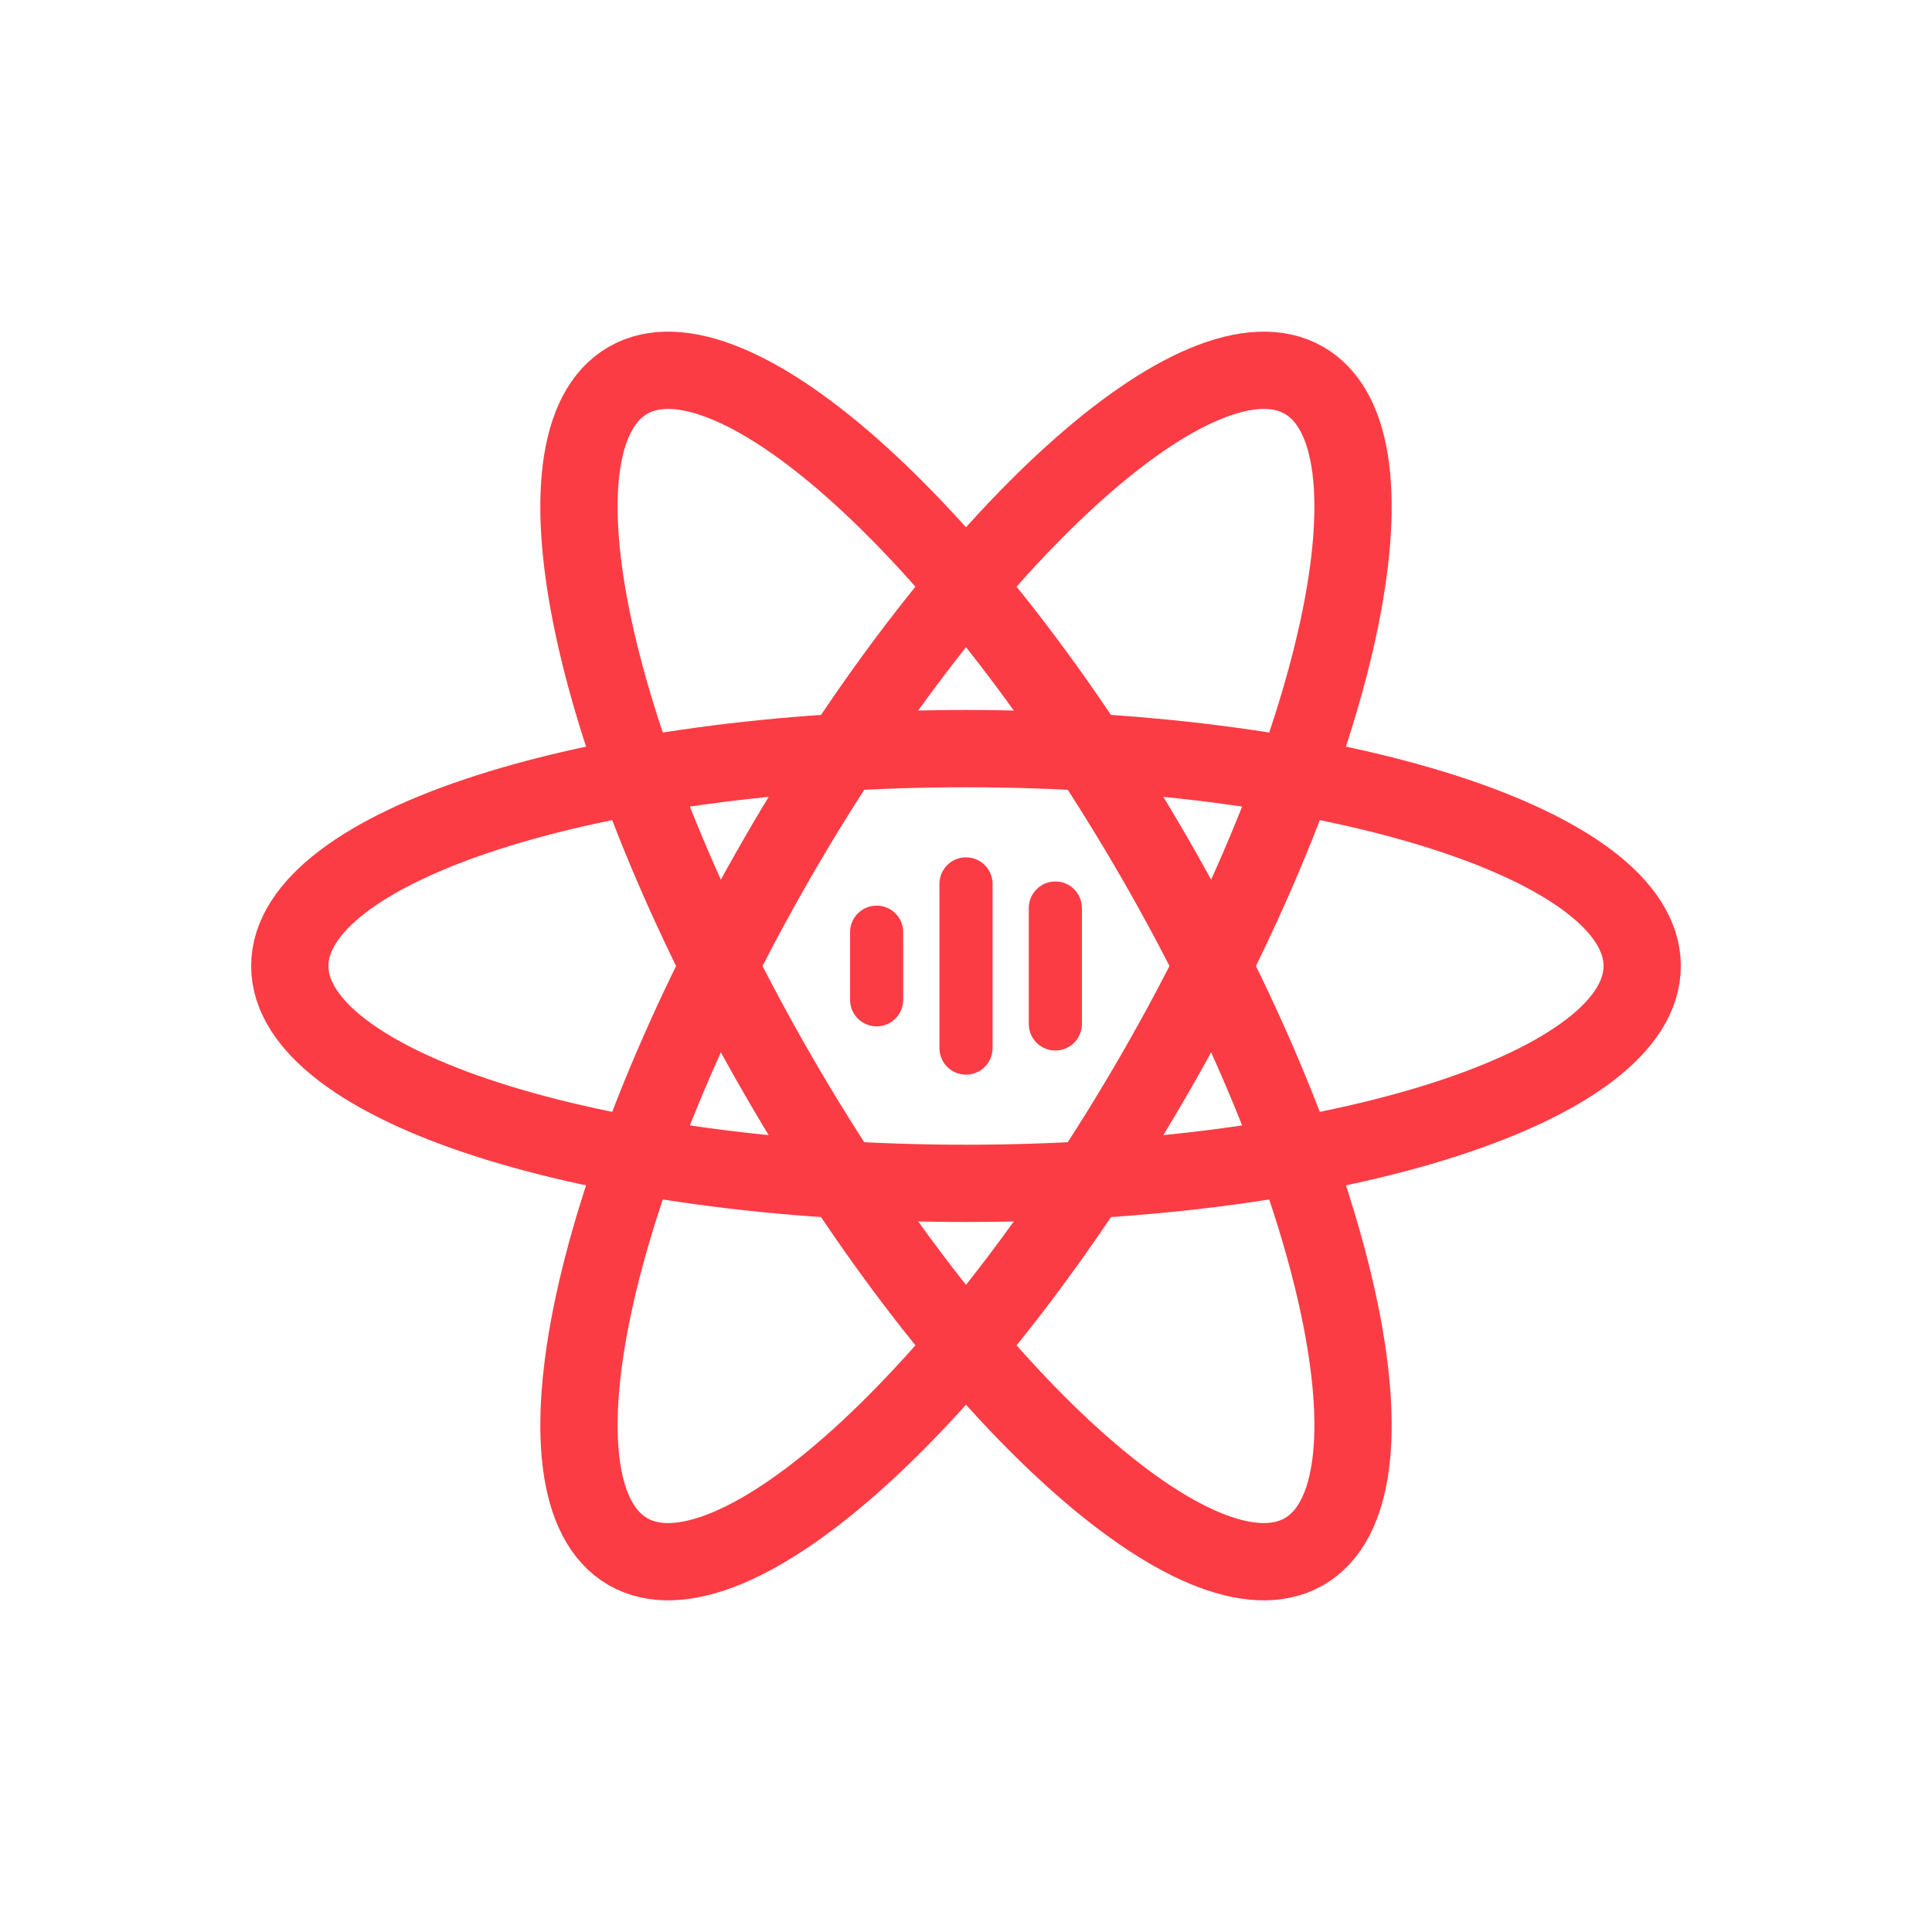
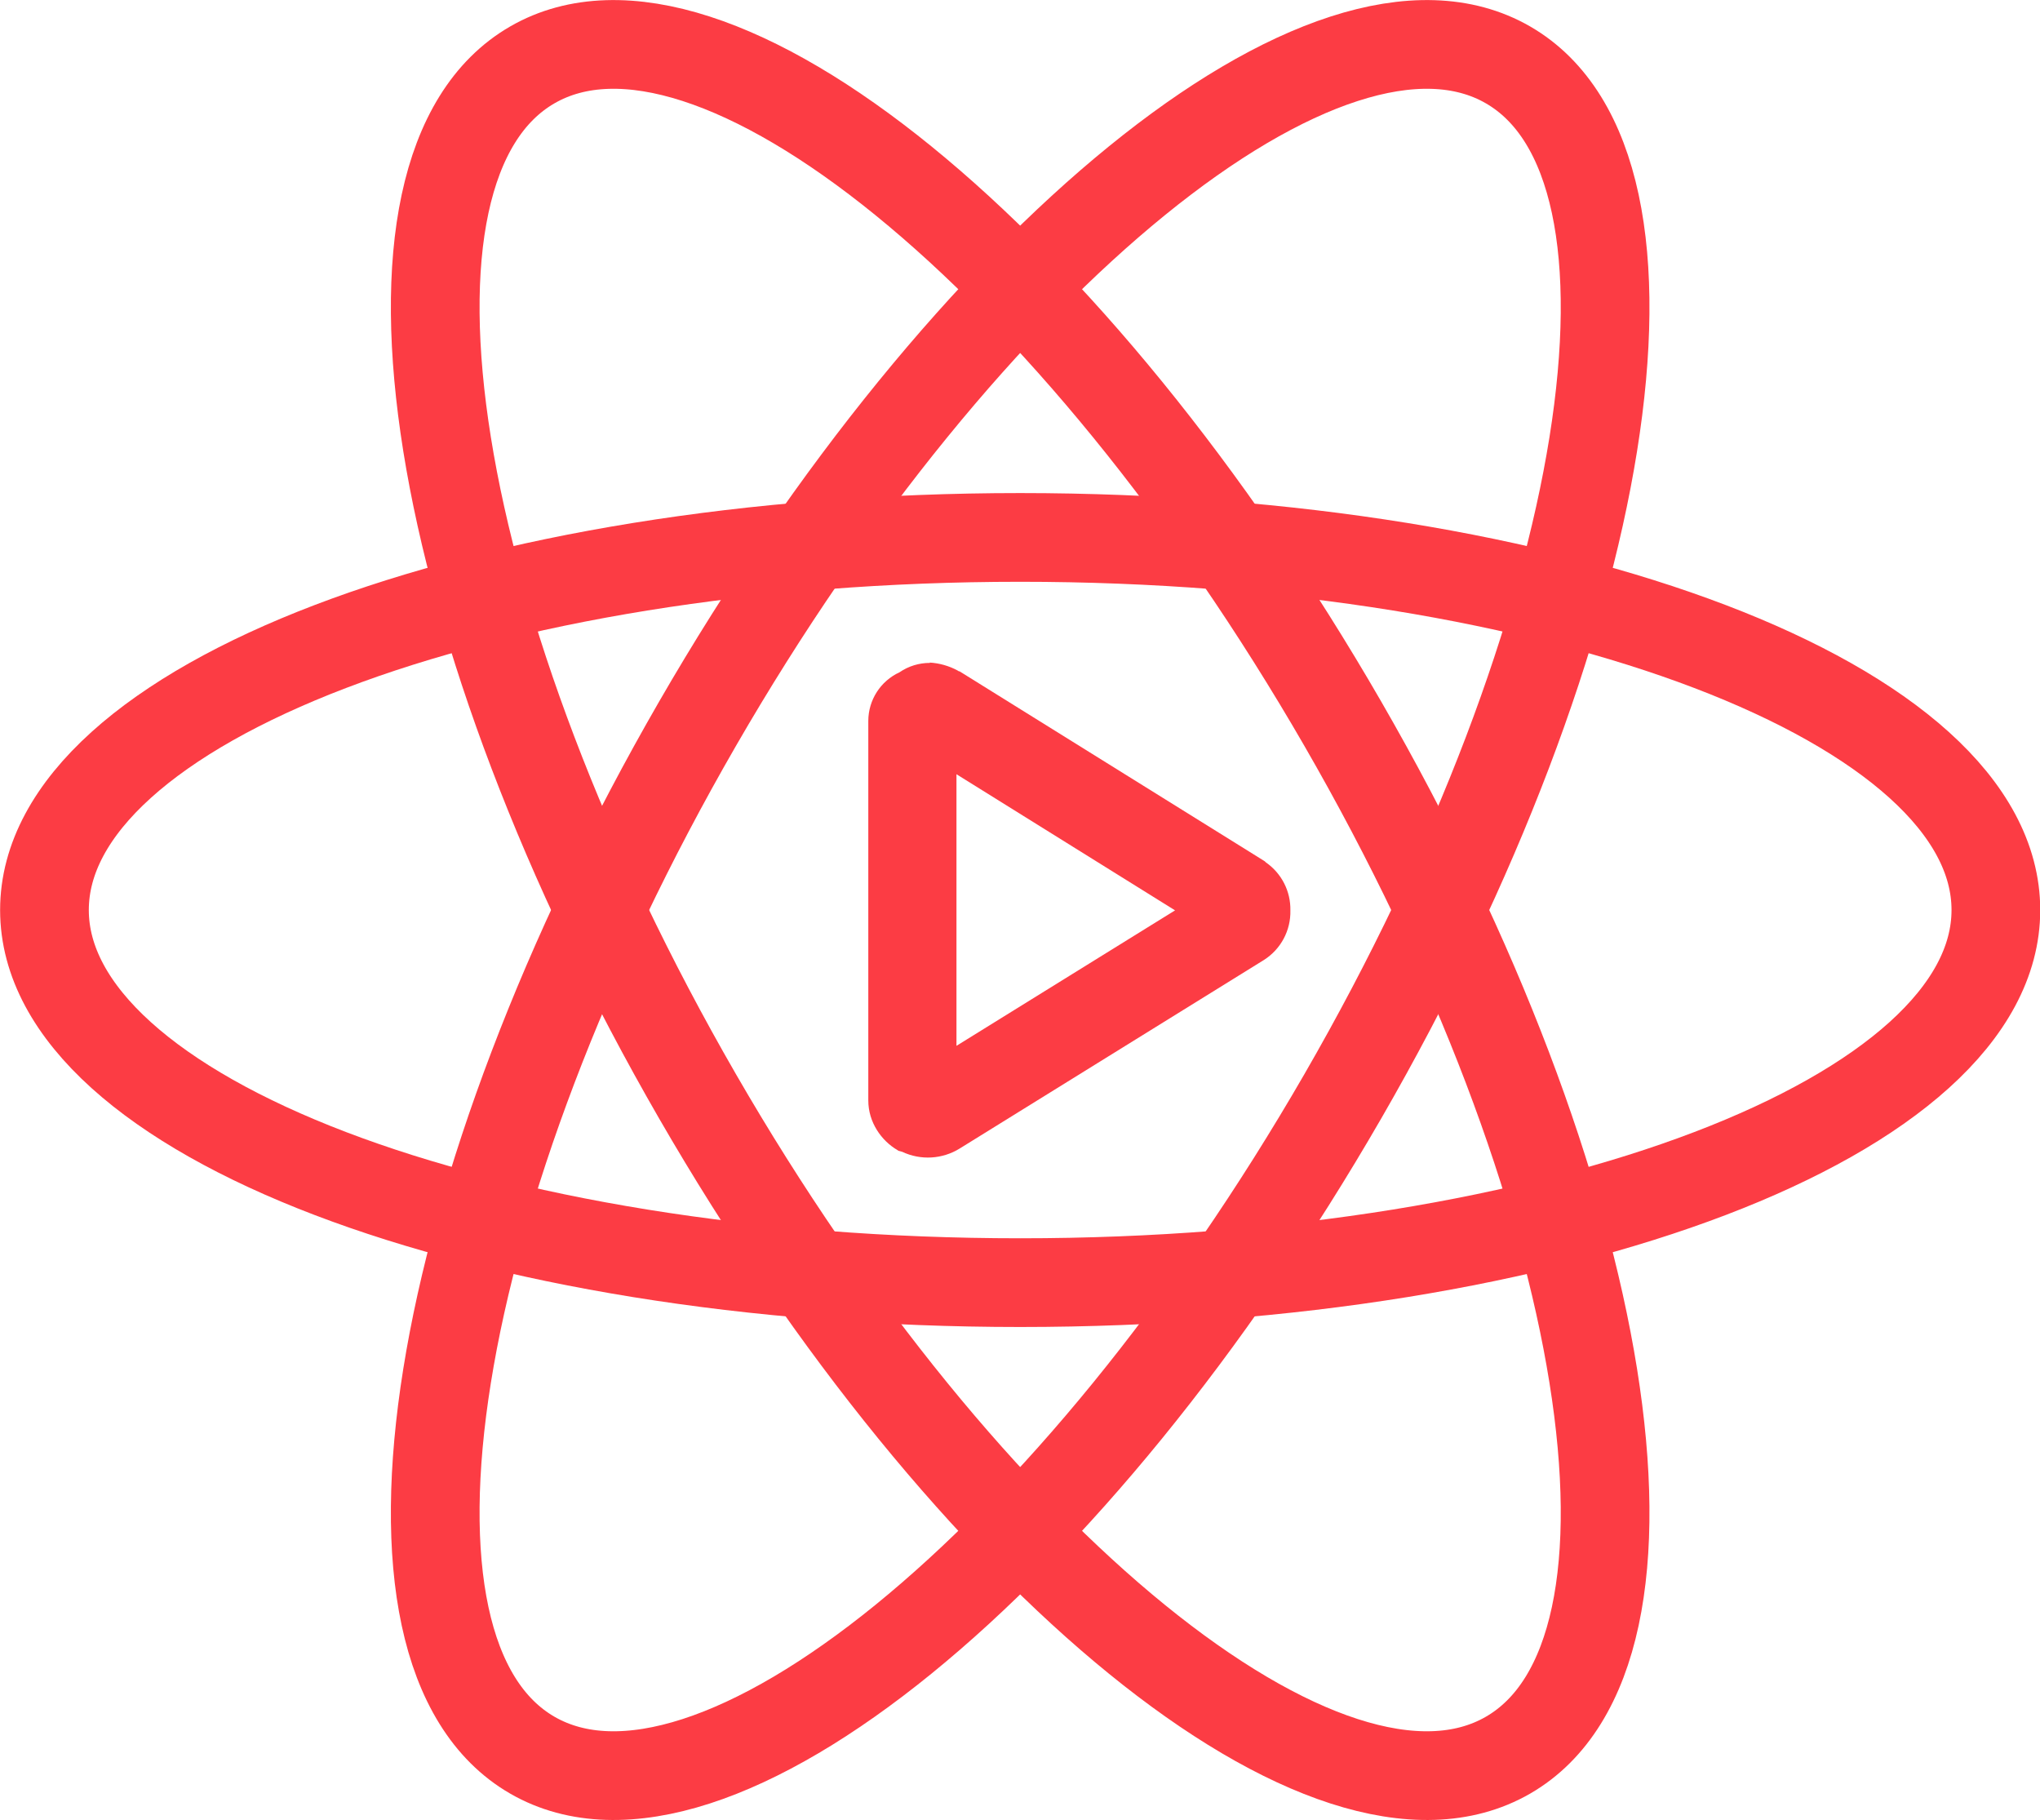
- <svg xmlns="http://www.w3.org/2000/svg" viewBox="0 0 800 800">
-   <g fill="none" stroke="#fc3c44" stroke-width="32" stroke-linecap="round">
-     <ellipse cx="400" cy="400" rx="280" ry="90" />
-     <ellipse cx="400" cy="400" rx="280" ry="90" transform="rotate(60 400 400)" />
-     <ellipse cx="400" cy="400" rx="280" ry="90" transform="rotate(120 400 400)" />
-   </g>
-   <g fill="#fc3c44">
-     <rect x="352" y="375" width="22" height="50" rx="11" />
-     <rect x="389" y="355" width="22" height="90" rx="11" />
-     <rect x="426" y="365" width="22" height="70" rx="11" />
+ <svg xmlns="http://www.w3.org/2000/svg" viewBox="0 0 6.085 5.427">
+   <g stroke="#fc3c44" transform="translate(-114.366 -90.84)">
+     <g fill="none" transform="translate(117.409 93.554)scale(.26458)">
+       <ellipse rx="11" ry="4.2" />
+       <ellipse rx="11" ry="4.2" transform="rotate(60)" />
+       <ellipse rx="11" ry="4.2" transform="rotate(120)" />
+     </g>
+     <path d="M117.14 92.817a.16.16 0 0 0-.091.028.16.16 0 0 0-.093.145v1.132c0 .065.039.12.087.148l.003.002.011.003a.18.18 0 0 0 .172-.01l.907-.562a.17.17 0 0 0 .079-.148.17.17 0 0 0-.073-.143l-.003-.003-.003-.002-.908-.565h-.002l-.003-.002a.2.2 0 0 0-.084-.024zm.079.332.652.406-.652.404z" fill="#fc3c44" stroke="none" />
  </g>
</svg>
